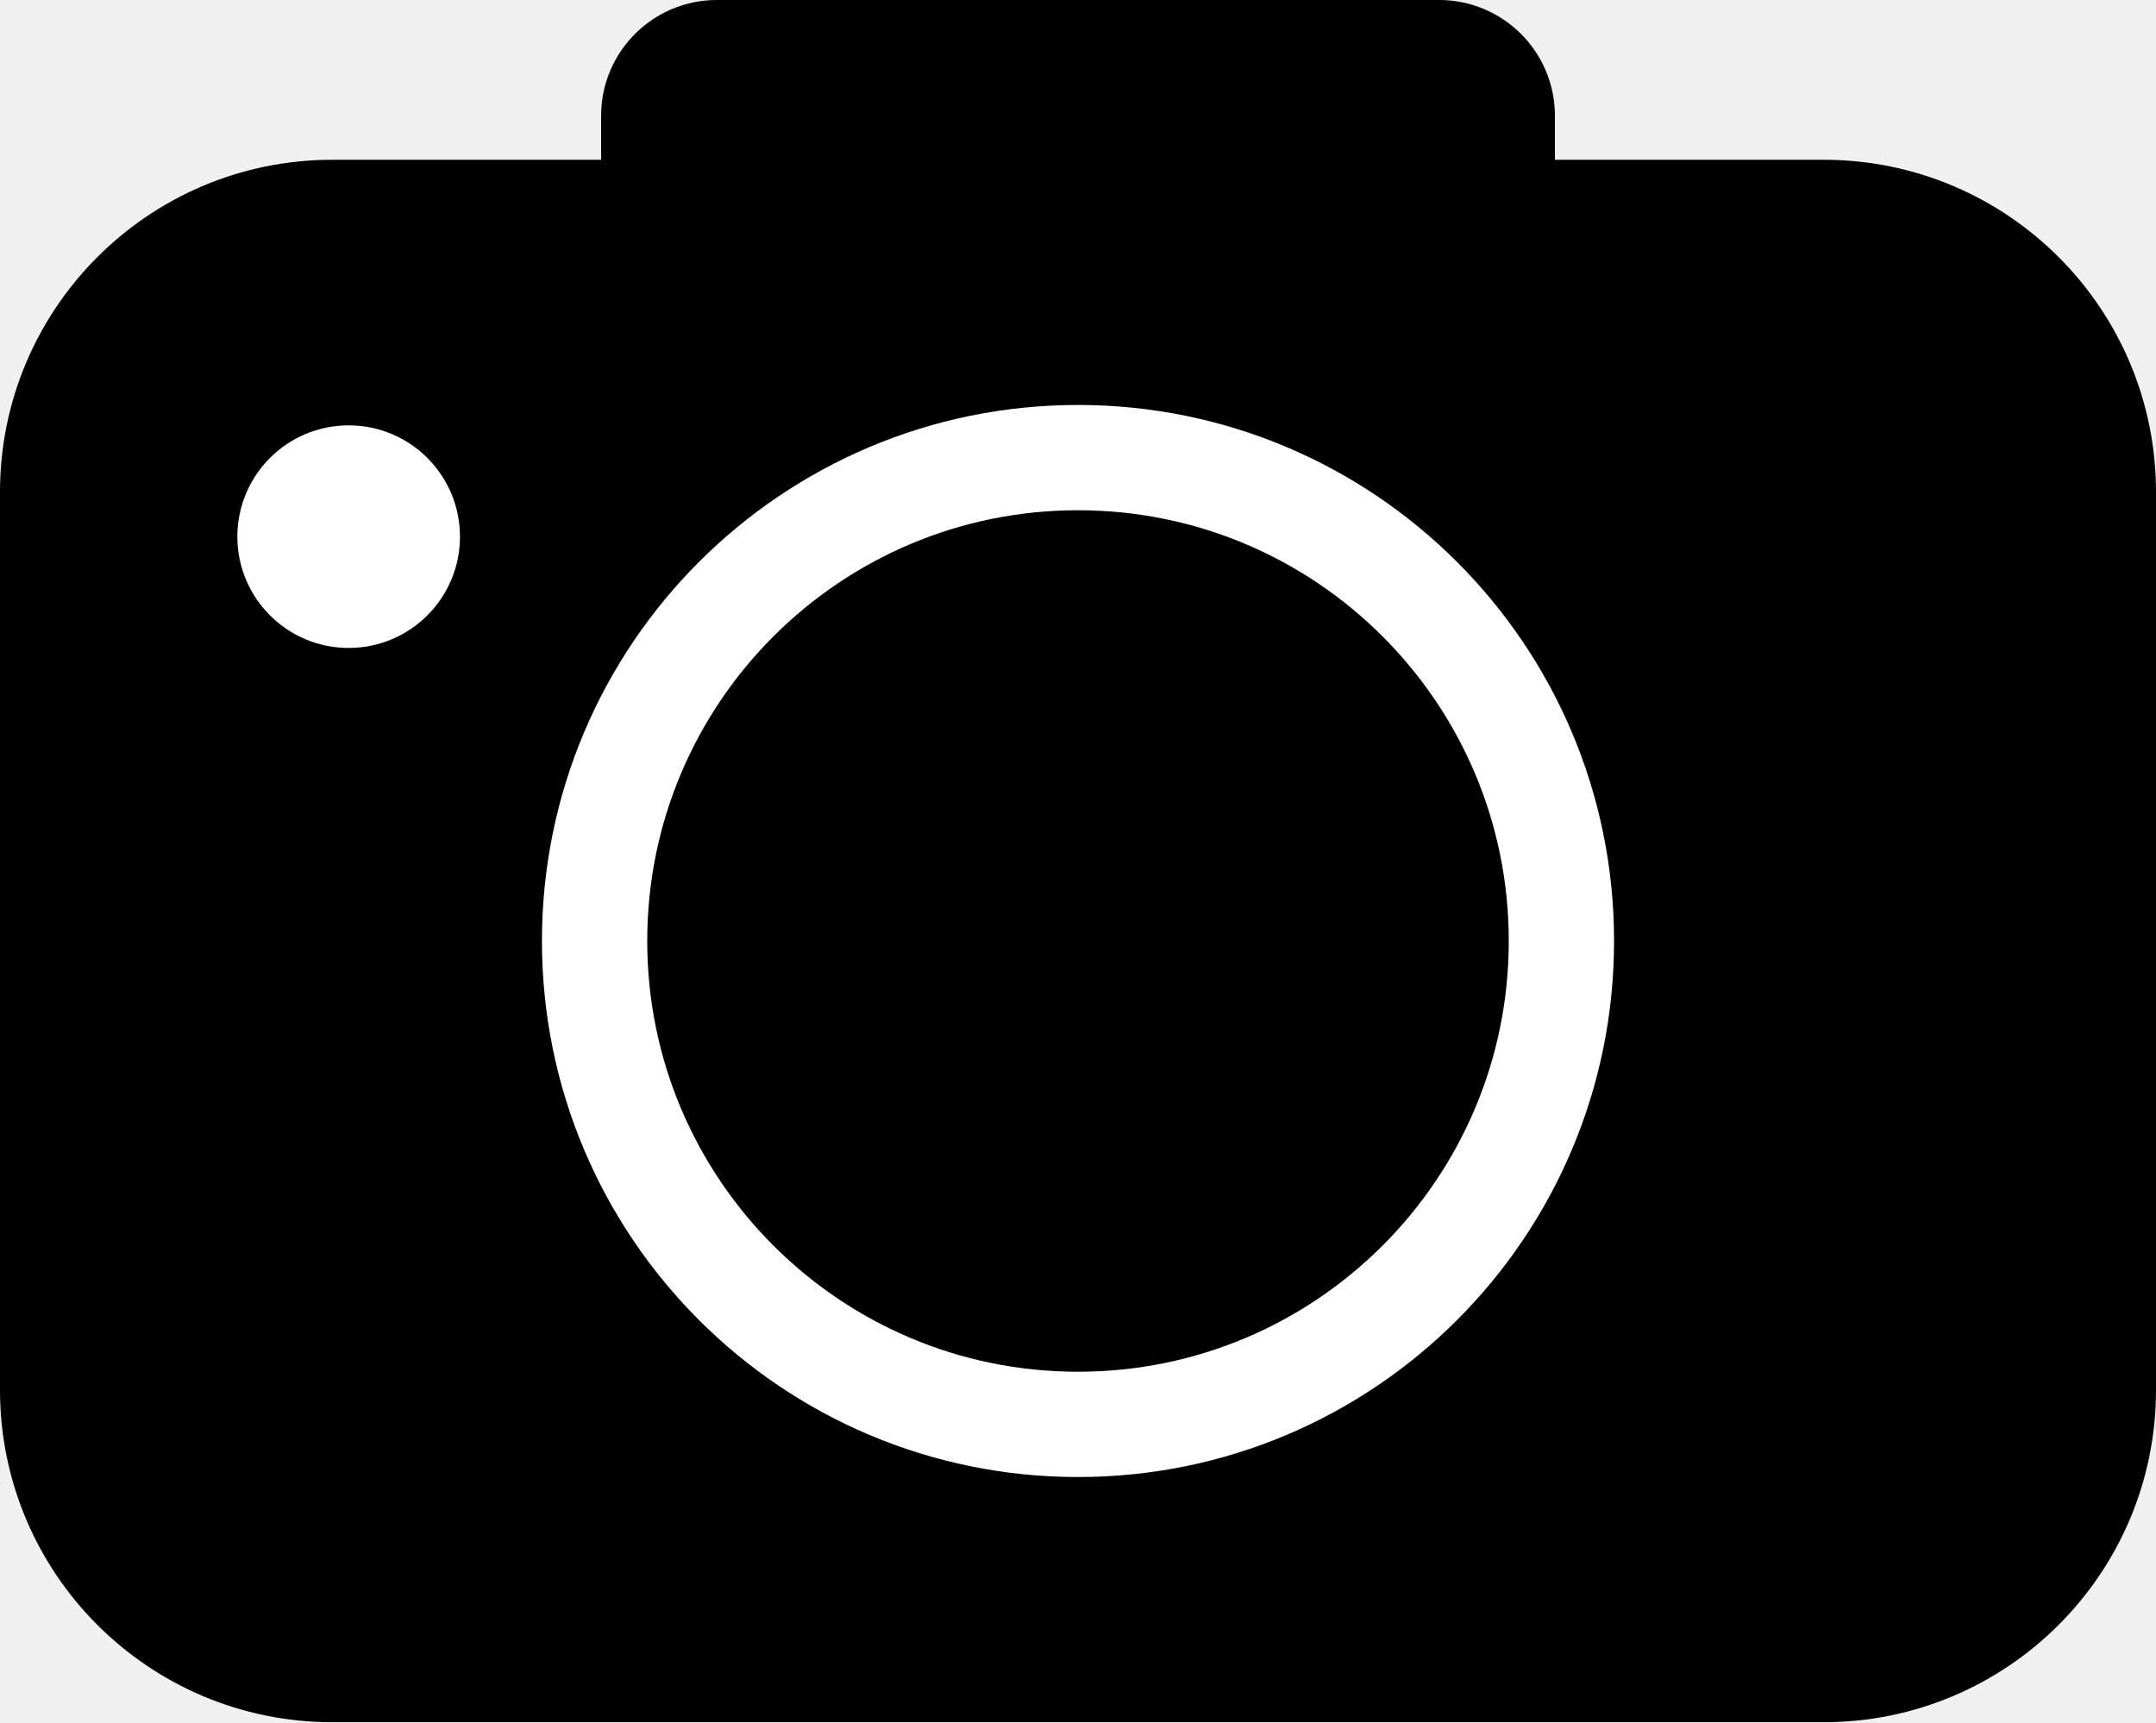
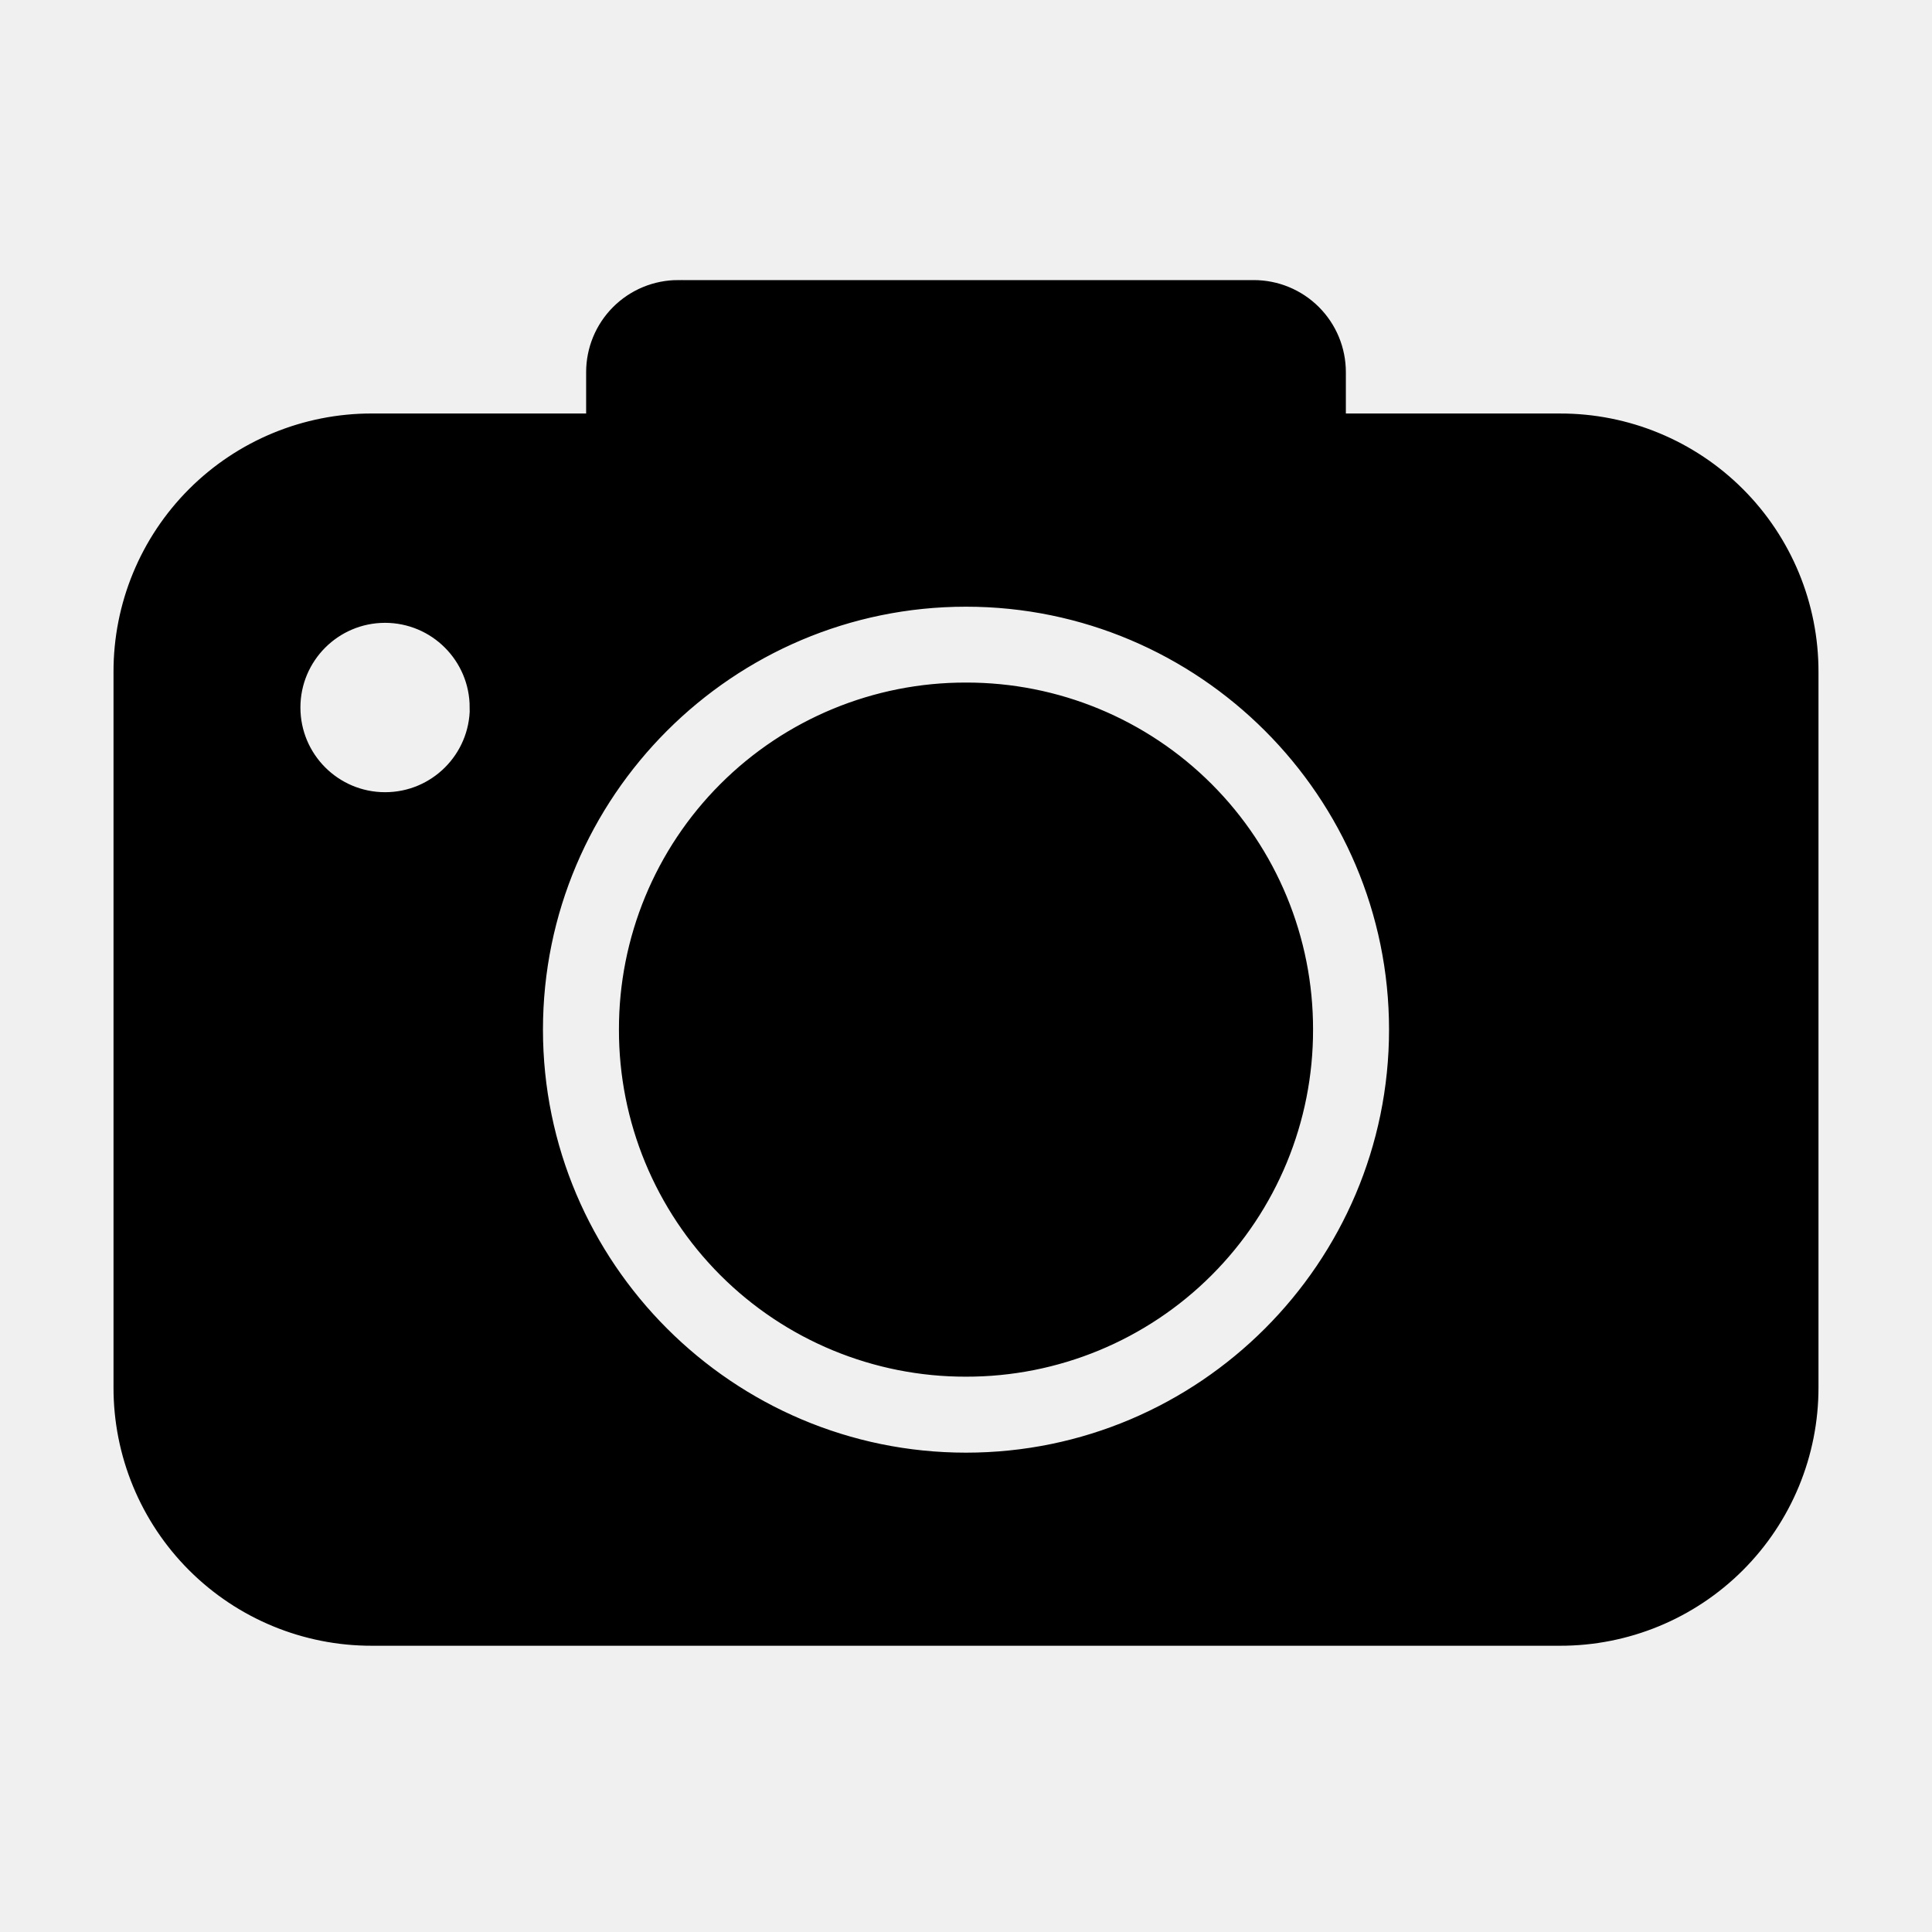
- <svg xmlns="http://www.w3.org/2000/svg" width="232.172" height="185.468" viewBox="0 0 217.661 173.876">
-   <g transform="translate(-30.972 -202.27)">
-     <rect ry="11.185" y="202.775" x="92.162" height="53.793" width="95.283" style="fill:#000;fill-opacity:1;stroke:#000;stroke-width:1.011;stroke-miterlimit:4;stroke-dasharray:none" />
-     <rect ry="32.262" y="219.69" x="32.262" height="155.166" width="215.081" style="fill:#000;fill-opacity:1;stroke:#000;stroke-width:2.58;stroke-miterlimit:4;stroke-dasharray:none" />
-     <circle r="48.803" cy="297.273" cx="139.803" style="fill:none;fill-opacity:1;stroke:#fff;stroke-width:10.63;stroke-miterlimit:4;stroke-dasharray:none" />
-     <circle r="11.237" cy="256.45" cx="66.172" style="fill:#fff;fill-opacity:1;stroke:#fff;stroke-width:0;stroke-miterlimit:4;stroke-dasharray:none" />
-   </g>
+ <svg xmlns="http://www.w3.org/2000/svg" viewBox="0 0 100 100" height="36" width="36">
+   <path style="stroke:#000;stroke-width:.413" d="M35.113 14.703a4.558 4.558 0 0 0-4.568 4.568v2.338h-11.29A13.146 13.146 0 0 0 6.082 34.787v37.018a13.142 13.142 0 0 0 13.173 13.172H80.74a13.147 13.147 0 0 0 13.178-13.172V34.787A13.146 13.146 0 0 0 80.74 21.61H69.455v-2.338a4.558 4.558 0 0 0-4.568-4.568H35.113ZM50 31.196c12.18 0 22.103 9.917 22.103 22.097 0 12.18-9.923 22.103-22.103 22.103-12.181 0-22.103-9.923-22.103-22.103 0-12.18 9.922-22.097 22.103-22.097Zm-30.073.835a4.59 4.59 0 0 1 4.59 4.59h.006a4.59 4.59 0 1 1-4.595-4.59ZM50 35.536a17.721 17.721 0 0 0-17.757 17.757A17.722 17.722 0 0 0 50 71.05a17.723 17.723 0 0 0 17.757-17.757A17.722 17.722 0 0 0 50 35.536Z" />
</svg>
